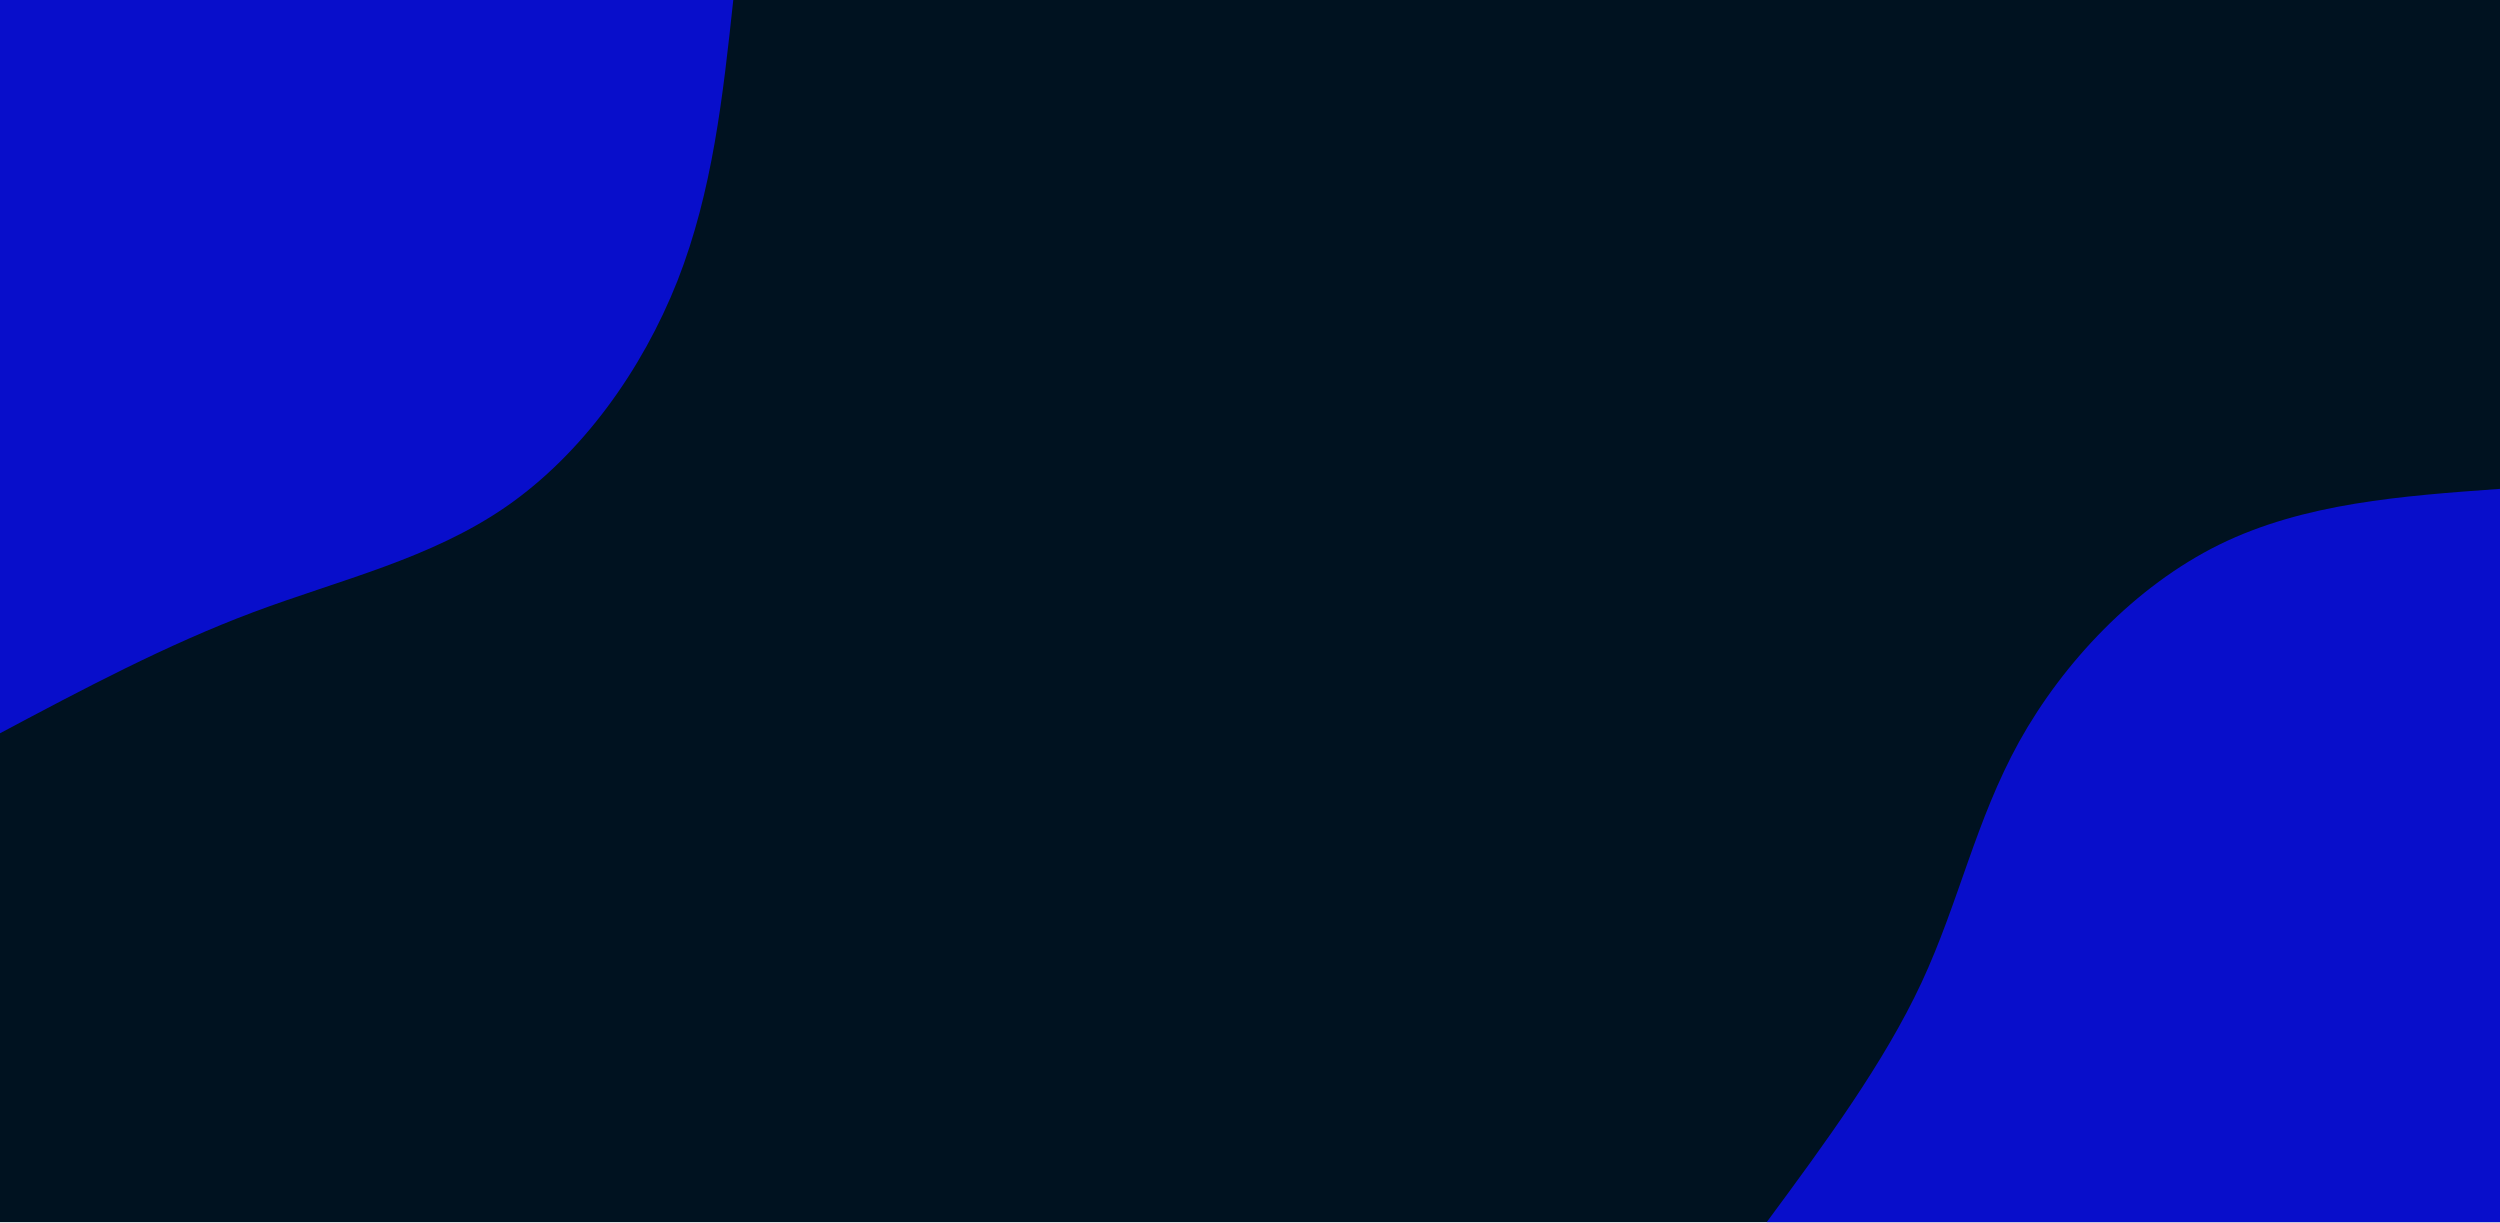
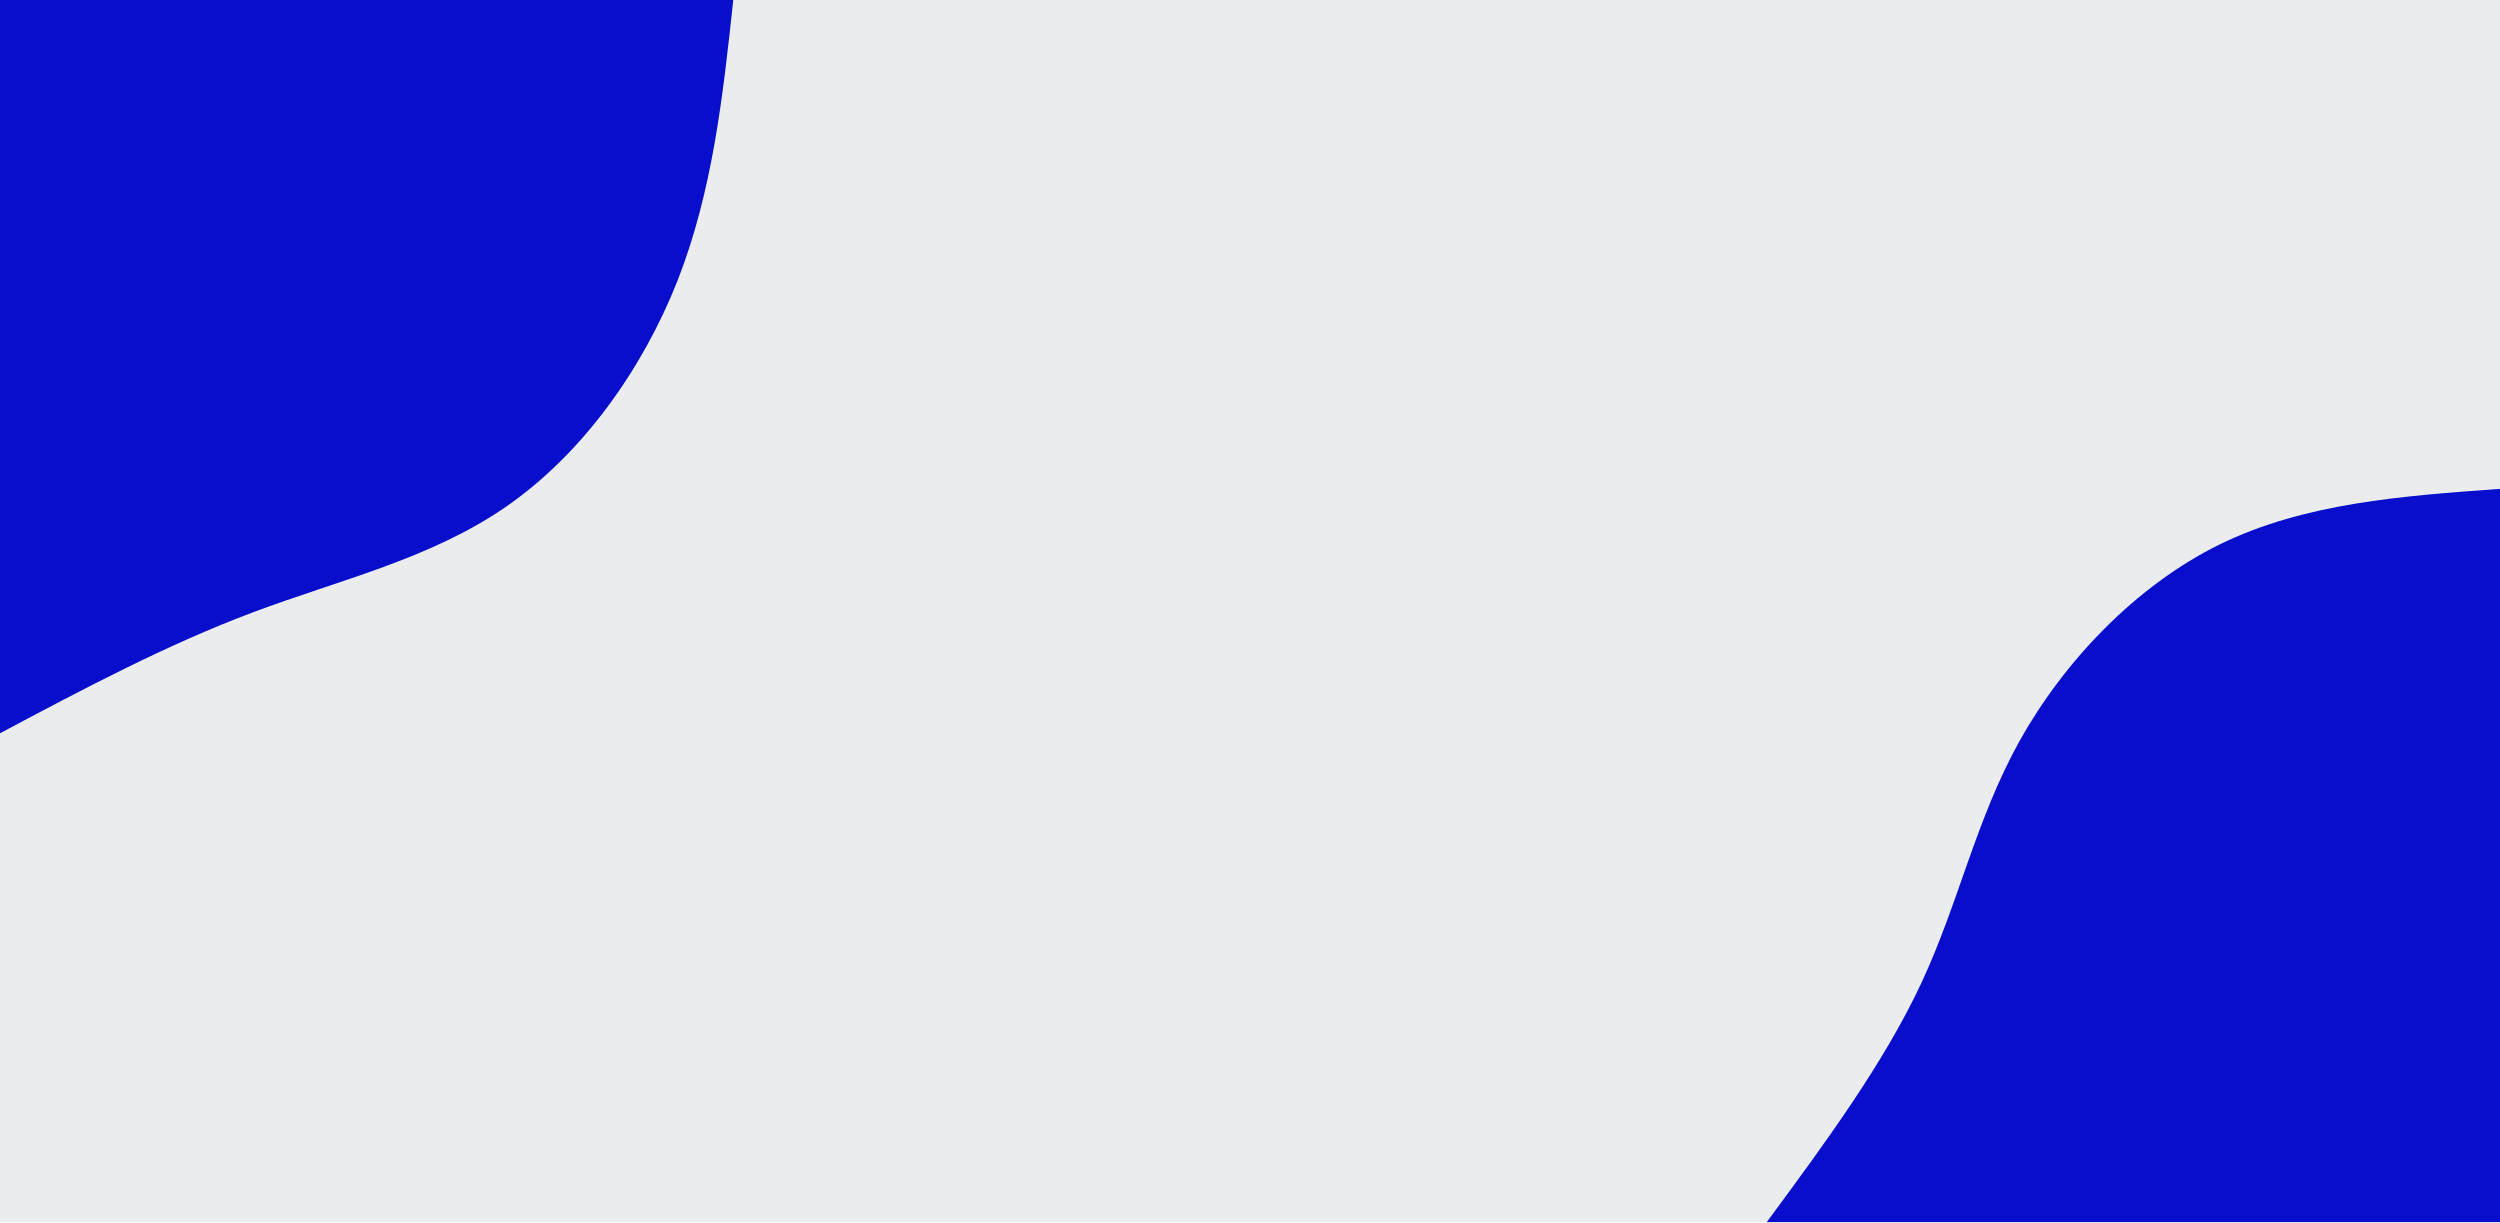
<svg xmlns="http://www.w3.org/2000/svg" id="visual" viewBox="0 0 1166 570" width="1166" height="570" version="1.1">
-   <rect x="0" y="0" width="1166" height="570" fill="#001220" />
+   <rect x="0" y="0" width="1166" height="570" fill="#EBECED" />
  <defs>
    <linearGradient id="grad1_0" x1="51.1%" y1="100%" x2="100%" y2="0%">
-       <stop offset="9.088%" stop-color="#001220" stop-opacity="1" />
-       <stop offset="90.912%" stop-color="#001220" stop-opacity="1" />
+       <stop offset="9.088%" stop-color="#ebeced" stop-opacity="1" />
+       <stop offset="90.912%" stop-color="#ebeced" stop-opacity="1" />
    </linearGradient>
  </defs>
  <defs>
    <linearGradient id="grad2_0" x1="0%" y1="100%" x2="48.9%" y2="0%">
-       <stop offset="9.088%" stop-color="#001220" stop-opacity="1" />
-       <stop offset="90.912%" stop-color="#001220" stop-opacity="1" />
+       <stop offset="9.088%" stop-color="#ebeced" stop-opacity="1" />
+       <stop offset="90.912%" stop-color="#ebeced" stop-opacity="1" />
    </linearGradient>
  </defs>
  <g transform="translate(1166, 570)">
    <path d="M-342 0C-314.6 -37.1 -287.3 -74.2 -269.8 -111.7C-252.3 -149.3 -244.6 -187.3 -224.2 -224.2C-203.7 -261 -170.4 -296.5 -130.9 -316C-91.4 -335.4 -45.7 -338.7 0 -342L0 0Z" fill="#080ECB" />
  </g>
  <g transform="translate(0, 0)">
    <path d="M342 0C337.2 44.5 332.4 89.1 316 130.9C299.5 172.7 271.4 211.8 236.2 236.2C201 260.6 158.8 270.3 118.2 285.5C77.7 300.7 38.9 321.3 0 342L0 0Z" fill="#080ECB" />
  </g>
</svg>
